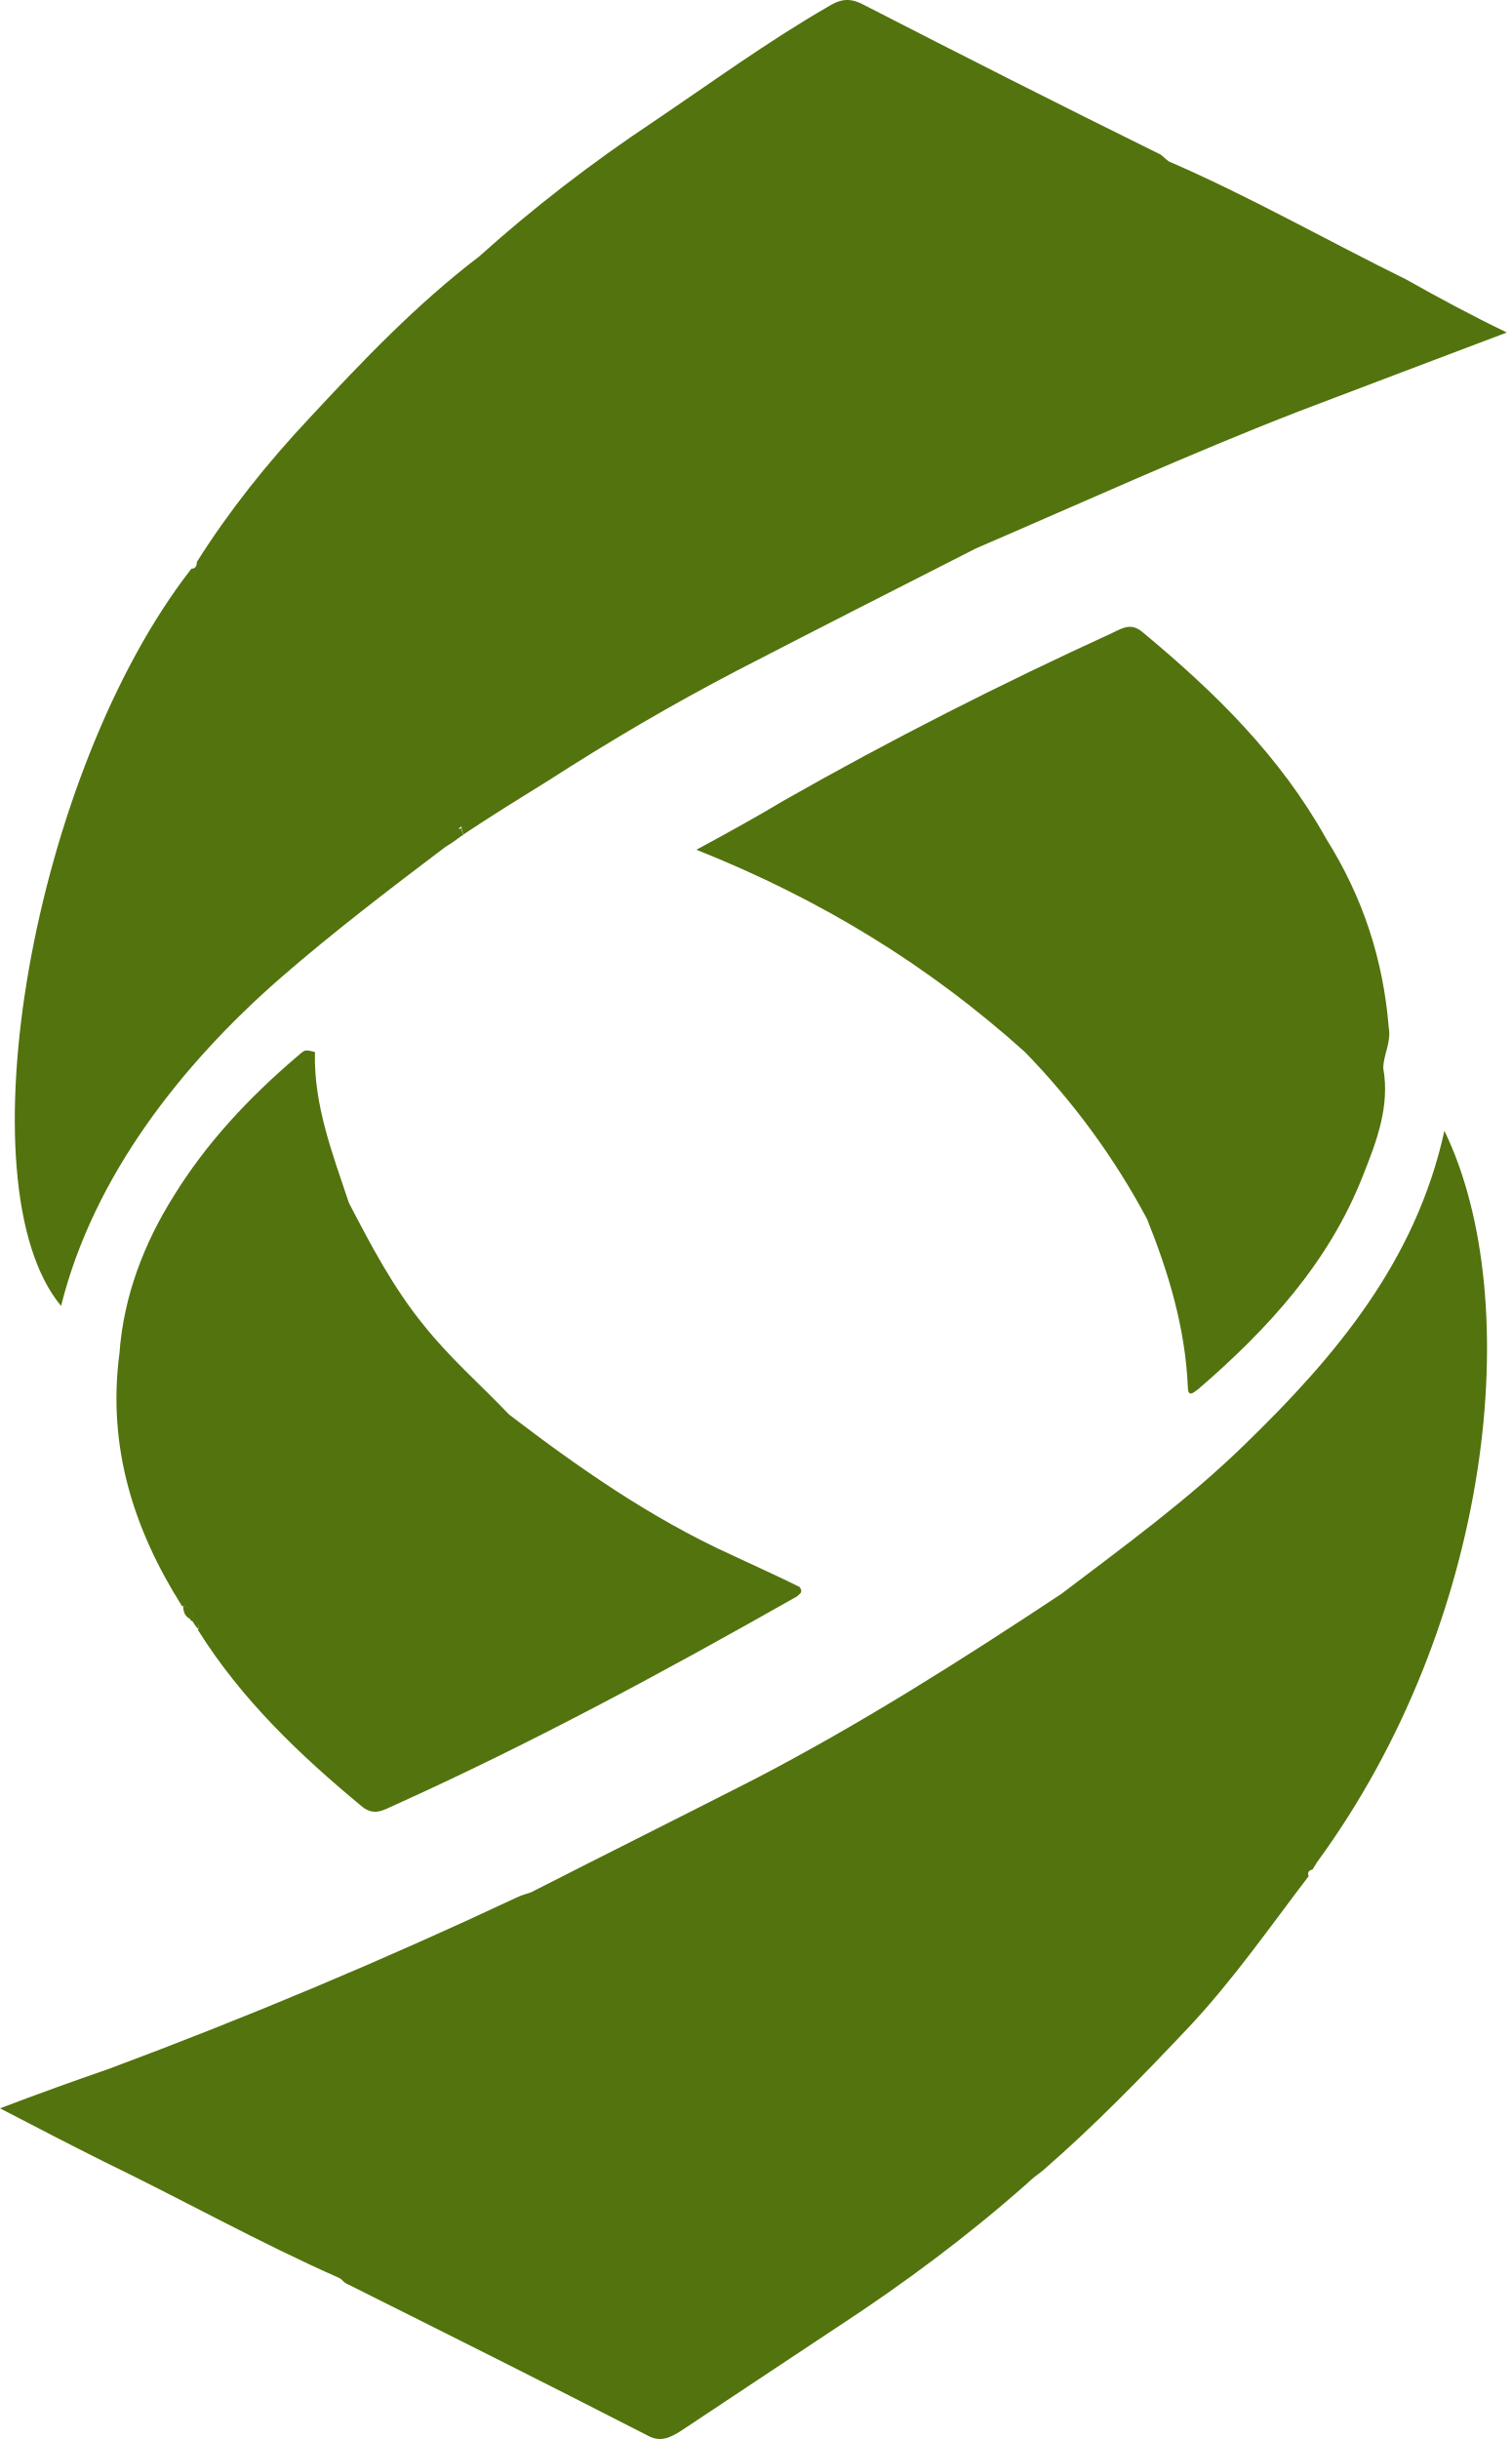
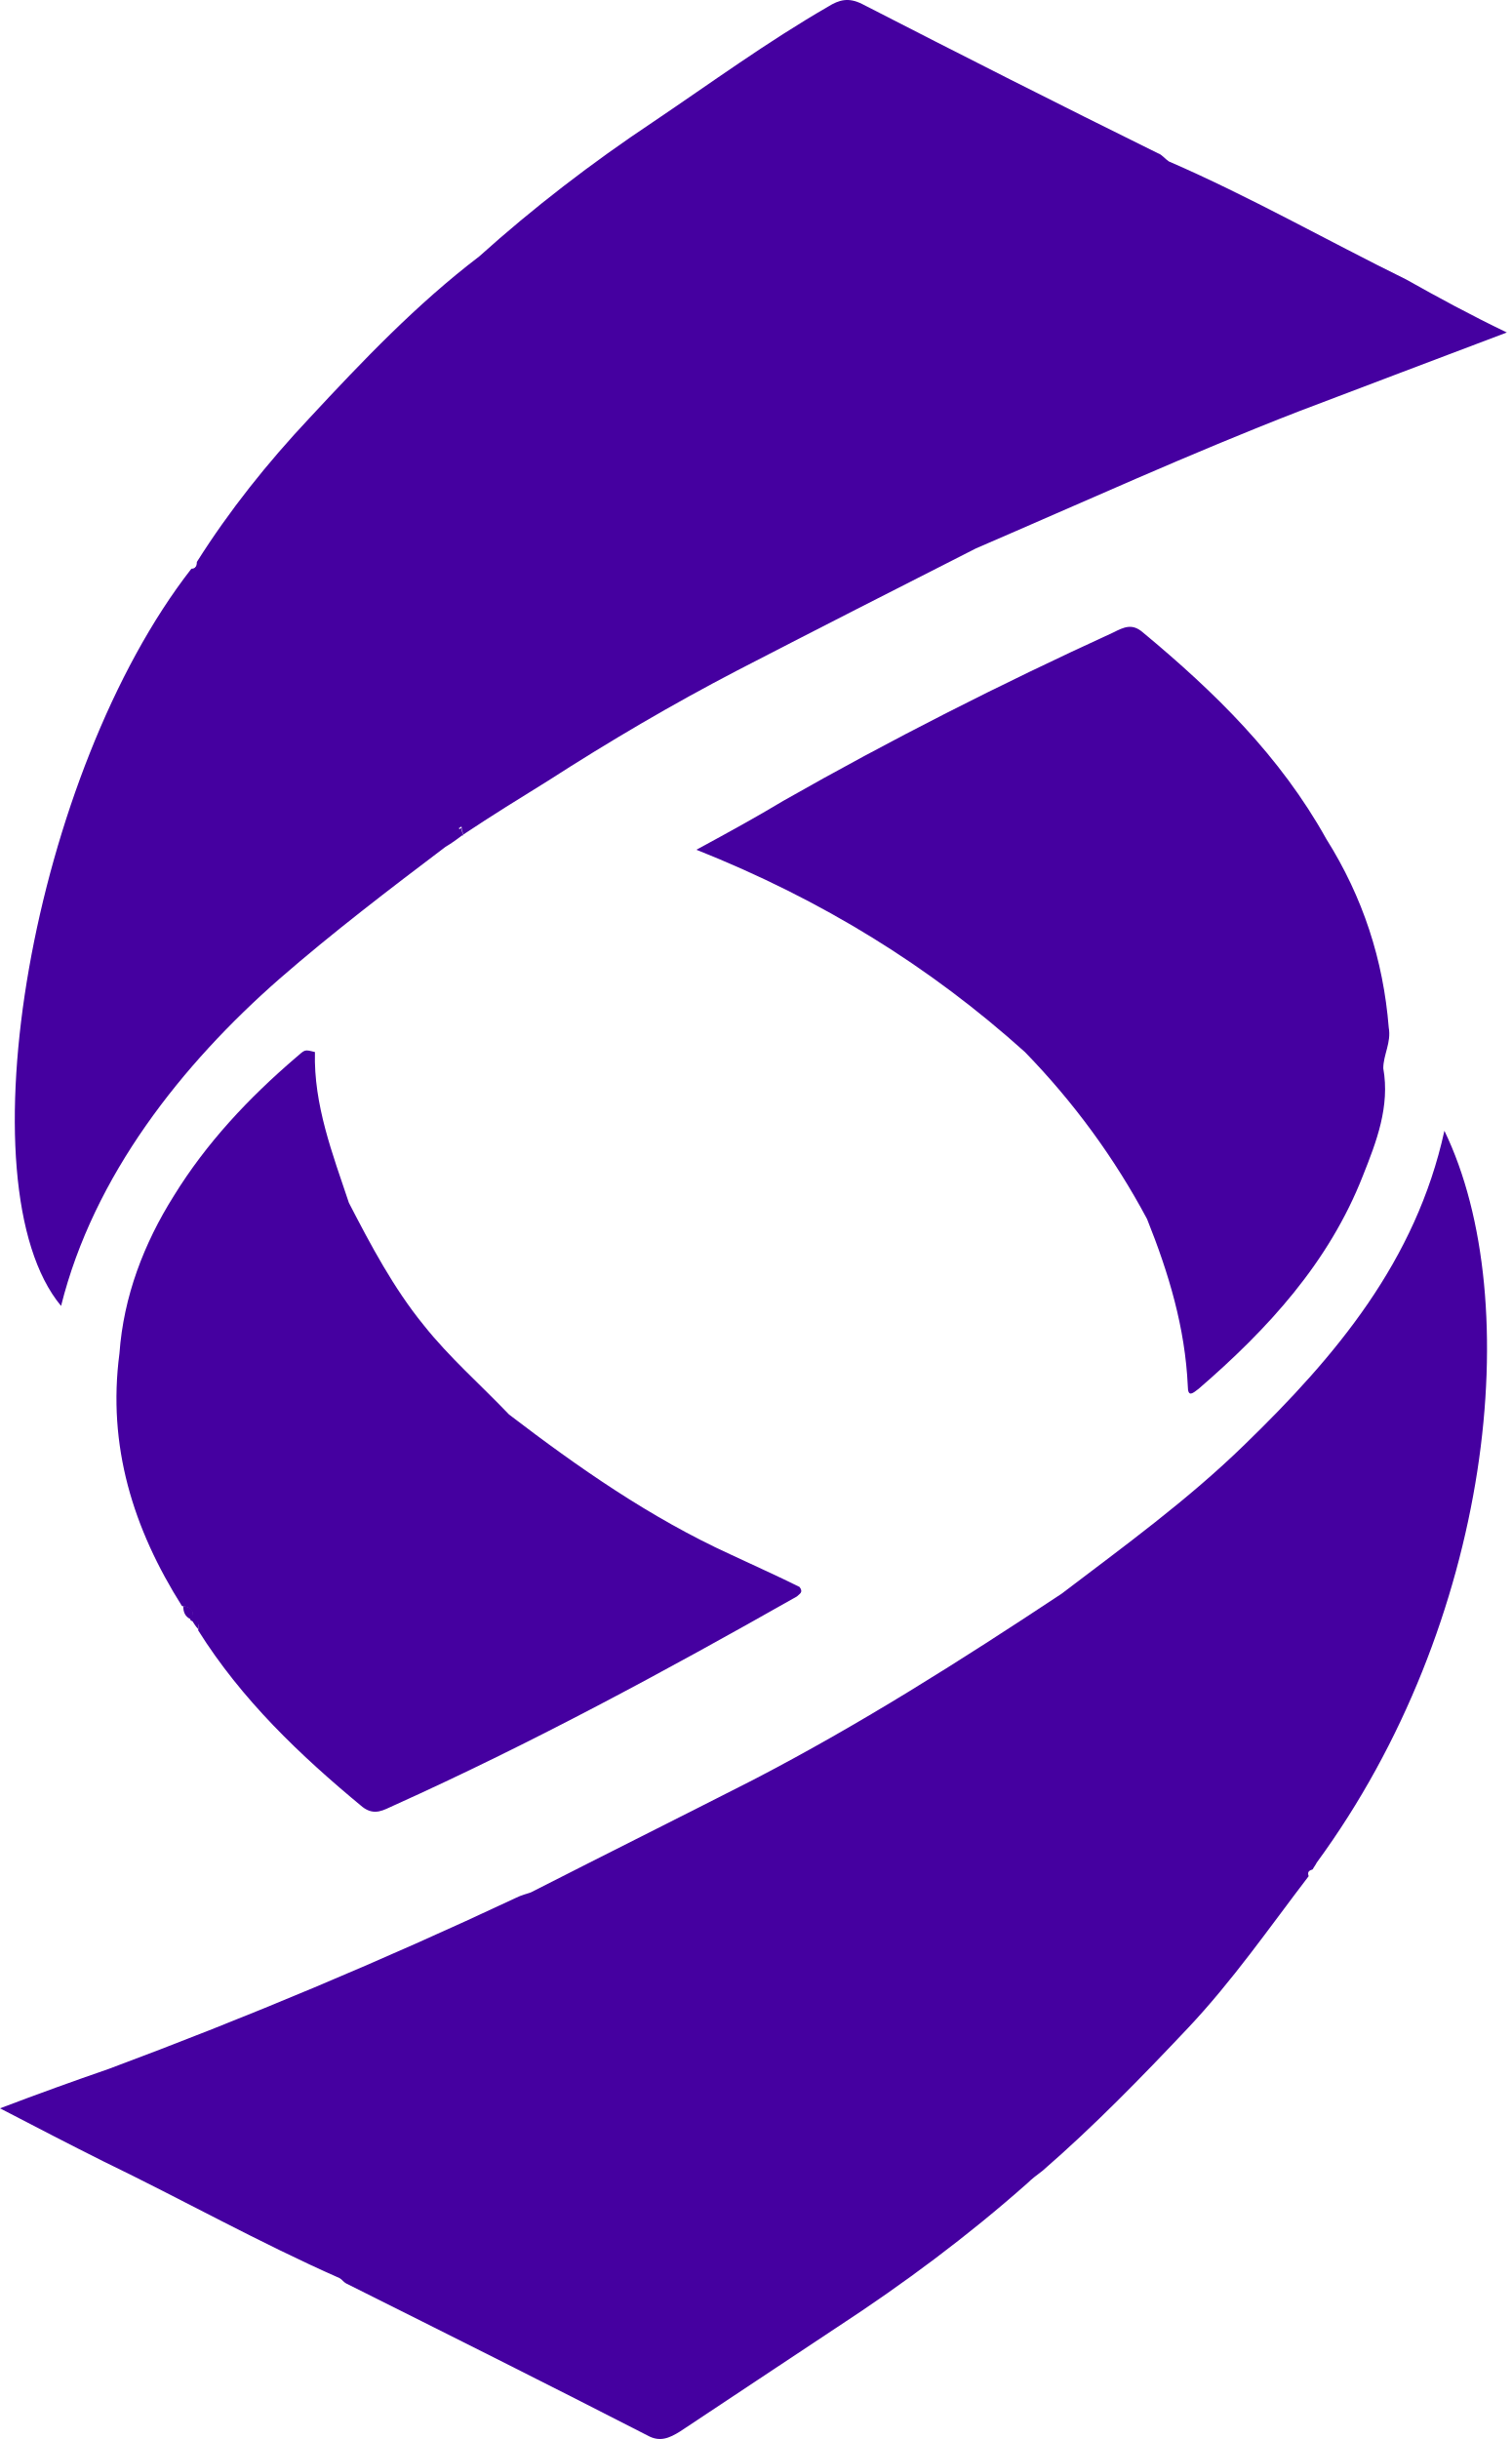
<svg xmlns="http://www.w3.org/2000/svg" width="31" height="50" viewBox="0 0 31 50" fill="none">
-   <path d="M26.997 38.183C26.97 38.239 26.942 38.267 26.914 38.322C26.83 38.35 26.803 38.378 26.831 38.462C26.023 39.519 25.272 40.605 24.353 41.579C23.407 42.581 22.433 43.583 21.375 44.501C21.264 44.585 21.153 44.668 21.069 44.752C19.845 45.837 18.536 46.811 17.173 47.702C16.087 48.425 15.03 49.121 13.944 49.845C13.721 49.984 13.527 50.068 13.276 49.928C11.216 48.871 9.157 47.841 7.097 46.811C7.042 46.783 7.014 46.728 6.958 46.7C5.316 45.976 3.73 45.086 2.115 44.306C1.447 43.972 0.751 43.611 0 43.221C0.807 42.915 1.503 42.664 2.227 42.414C5.066 41.356 7.849 40.187 10.576 38.907C10.688 38.851 10.799 38.823 10.883 38.795C12.413 38.016 13.916 37.265 15.447 36.485C17.646 35.344 19.705 34.036 21.765 32.672C23.045 31.698 24.353 30.752 25.522 29.611C27.387 27.802 29.029 25.853 29.614 23.181C31.311 26.688 30.588 33.285 26.997 38.183Z" fill="#52730D" />
-   <path d="M28.361 21.901C28.5 22.68 28.222 23.404 27.944 24.1C27.248 25.881 25.995 27.245 24.576 28.47C24.465 28.553 24.353 28.665 24.353 28.414C24.298 27.217 23.964 26.104 23.518 24.991C22.85 23.738 22.015 22.597 21.014 21.567C19.065 19.814 16.866 18.45 14.278 17.42C14.946 17.058 15.503 16.752 16.059 16.418C18.258 15.166 20.512 14.025 22.823 12.967C23.045 12.856 23.212 12.772 23.435 12.967C24.91 14.192 26.246 15.5 27.192 17.198C27.944 18.394 28.361 19.675 28.473 21.066C28.528 21.372 28.361 21.623 28.361 21.901Z" fill="#52730D" />
-   <path d="M30.894 6.816C29.419 7.373 28.027 7.902 26.636 8.43C24.409 9.293 22.21 10.295 20.012 11.241C18.369 12.076 16.727 12.911 15.113 13.746C13.777 14.442 12.497 15.194 11.244 16.001C10.66 16.363 10.075 16.724 9.491 17.114C9.491 17.058 9.463 17.003 9.463 16.947C9.435 16.947 9.435 16.975 9.407 16.975C9.435 17.031 9.463 17.058 9.491 17.114C9.38 17.198 9.268 17.281 9.129 17.364C7.988 18.227 6.819 19.118 5.733 20.064C3.73 21.818 1.92 24.1 1.252 26.772C-0.807 24.295 0.668 15.834 3.924 11.659C4.008 11.659 4.036 11.603 4.036 11.52C4.704 10.462 5.483 9.488 6.346 8.569C7.431 7.401 8.545 6.232 9.825 5.257C10.938 4.255 12.135 3.337 13.387 2.502C14.584 1.695 15.725 0.86 16.978 0.136C17.201 -0.003 17.395 -0.059 17.674 0.081C19.677 1.11 21.709 2.14 23.741 3.142C23.825 3.17 23.88 3.253 23.964 3.309C25.634 4.033 27.192 4.923 28.834 5.731C29.475 6.092 30.142 6.454 30.894 6.816Z" fill="#52730D" />
-   <path d="M16.338 32.728C13.638 34.259 10.91 35.734 8.071 37.014C7.877 37.098 7.682 37.237 7.431 37.042C6.151 35.984 4.954 34.843 4.064 33.424C4.064 33.312 4.091 33.201 3.924 33.229L3.897 33.201C4.008 33.034 3.924 32.951 3.73 32.923C2.728 31.336 2.199 29.639 2.449 27.746C2.533 26.577 2.95 25.492 3.563 24.517C4.231 23.432 5.093 22.514 6.067 21.679C6.262 21.512 6.234 21.512 6.457 21.567C6.429 22.653 6.819 23.655 7.153 24.657C7.598 25.519 8.071 26.41 8.684 27.162C9.213 27.829 9.853 28.386 10.437 28.998C11.857 30.084 13.332 31.114 14.974 31.865C15.447 32.088 15.948 32.31 16.393 32.533C16.477 32.645 16.393 32.672 16.338 32.728Z" fill="#52730D" />
-   <path d="M3.757 32.923C3.924 32.951 4.008 33.006 3.924 33.201C3.785 33.145 3.757 33.034 3.757 32.923Z" fill="#52730D" />
-   <path d="M3.924 33.201C4.091 33.173 4.064 33.285 4.064 33.396C4.008 33.34 3.98 33.285 3.924 33.201Z" fill="#52730D" />
-   <path d="M4.064 11.575C4.064 11.659 4.036 11.687 3.952 11.715C3.98 11.659 4.036 11.603 4.064 11.575Z" fill="#52730D" />
-   <path d="M9.491 17.142C9.463 17.086 9.435 17.058 9.407 17.003C9.435 17.003 9.435 16.975 9.463 16.975C9.463 17.031 9.491 17.086 9.491 17.142Z" fill="#52730D" />
+   <path d="M26.997 38.183C26.97 38.239 26.942 38.267 26.914 38.322C26.83 38.35 26.803 38.378 26.831 38.462C26.023 39.519 25.272 40.605 24.353 41.579C23.407 42.581 22.433 43.583 21.375 44.501C21.264 44.585 21.153 44.668 21.069 44.752C19.845 45.837 18.536 46.811 17.173 47.702C16.087 48.425 15.03 49.121 13.944 49.845C13.721 49.984 13.527 50.068 13.276 49.928C11.216 48.871 9.157 47.841 7.097 46.811C7.042 46.783 7.014 46.728 6.958 46.7C5.316 45.976 3.73 45.086 2.115 44.306C1.447 43.972 0.751 43.611 0 43.221C0.807 42.915 1.503 42.664 2.227 42.414C5.066 41.356 7.849 40.187 10.576 38.907C10.688 38.851 10.799 38.823 10.883 38.795C12.413 38.016 13.916 37.265 15.447 36.485C17.646 35.344 19.705 34.036 21.765 32.672C23.045 31.698 24.353 30.752 25.522 29.611C27.387 27.802 29.029 25.853 29.614 23.181C31.311 26.688 30.588 33.285 26.997 38.183Z" fill="#4500A0" />
+   <path d="M28.361 21.901C28.5 22.68 28.222 23.404 27.944 24.1C27.248 25.881 25.995 27.245 24.576 28.47C24.465 28.553 24.353 28.665 24.353 28.414C24.298 27.217 23.964 26.104 23.518 24.991C22.85 23.738 22.015 22.597 21.014 21.567C19.065 19.814 16.866 18.45 14.278 17.42C14.946 17.058 15.503 16.752 16.059 16.418C18.258 15.166 20.512 14.025 22.823 12.967C23.045 12.856 23.212 12.772 23.435 12.967C24.91 14.192 26.246 15.5 27.192 17.198C27.944 18.394 28.361 19.675 28.473 21.066C28.528 21.372 28.361 21.623 28.361 21.901Z" fill="#4500A0" />
+   <path d="M30.894 6.816C29.419 7.373 28.027 7.902 26.636 8.43C24.409 9.293 22.21 10.295 20.012 11.241C18.369 12.076 16.727 12.911 15.113 13.746C13.777 14.442 12.497 15.194 11.244 16.001C10.66 16.363 10.075 16.724 9.491 17.114C9.491 17.058 9.463 17.003 9.463 16.947C9.435 16.947 9.435 16.975 9.407 16.975C9.435 17.031 9.463 17.058 9.491 17.114C9.38 17.198 9.268 17.281 9.129 17.364C7.988 18.227 6.819 19.118 5.733 20.064C3.73 21.818 1.92 24.1 1.252 26.772C-0.807 24.295 0.668 15.834 3.924 11.659C4.008 11.659 4.036 11.603 4.036 11.52C4.704 10.462 5.483 9.488 6.346 8.569C7.431 7.401 8.545 6.232 9.825 5.257C10.938 4.255 12.135 3.337 13.387 2.502C14.584 1.695 15.725 0.86 16.978 0.136C17.201 -0.003 17.395 -0.059 17.674 0.081C19.677 1.11 21.709 2.14 23.741 3.142C23.825 3.17 23.88 3.253 23.964 3.309C25.634 4.033 27.192 4.923 28.834 5.731C29.475 6.092 30.142 6.454 30.894 6.816Z" fill="#4500A0" />
+   <path d="M16.338 32.728C13.638 34.259 10.91 35.734 8.071 37.014C7.877 37.098 7.682 37.237 7.431 37.042C6.151 35.984 4.954 34.843 4.064 33.424C4.064 33.312 4.091 33.201 3.924 33.229L3.897 33.201C4.008 33.034 3.924 32.951 3.73 32.923C2.728 31.336 2.199 29.639 2.449 27.746C2.533 26.577 2.95 25.492 3.563 24.517C4.231 23.432 5.093 22.514 6.067 21.679C6.262 21.512 6.234 21.512 6.457 21.567C6.429 22.653 6.819 23.655 7.153 24.657C7.598 25.519 8.071 26.41 8.684 27.162C9.213 27.829 9.853 28.386 10.437 28.998C11.857 30.084 13.332 31.114 14.974 31.865C15.447 32.088 15.948 32.31 16.393 32.533C16.477 32.645 16.393 32.672 16.338 32.728Z" fill="#4500A0" />
+   <path d="M3.757 32.923C3.924 32.951 4.008 33.006 3.924 33.201C3.785 33.145 3.757 33.034 3.757 32.923Z" fill="#4500A0" />
+   <path d="M3.924 33.201C4.091 33.173 4.064 33.285 4.064 33.396C4.008 33.34 3.98 33.285 3.924 33.201Z" fill="#4500A0" />
+   <path d="M4.064 11.575C4.064 11.659 4.036 11.687 3.952 11.715C3.98 11.659 4.036 11.603 4.064 11.575Z" fill="#4500A0" />
+   <path d="M9.491 17.142C9.463 17.086 9.435 17.058 9.407 17.003C9.435 17.003 9.435 16.975 9.463 16.975C9.463 17.031 9.491 17.086 9.491 17.142Z" fill="#4500A0" />
</svg>
